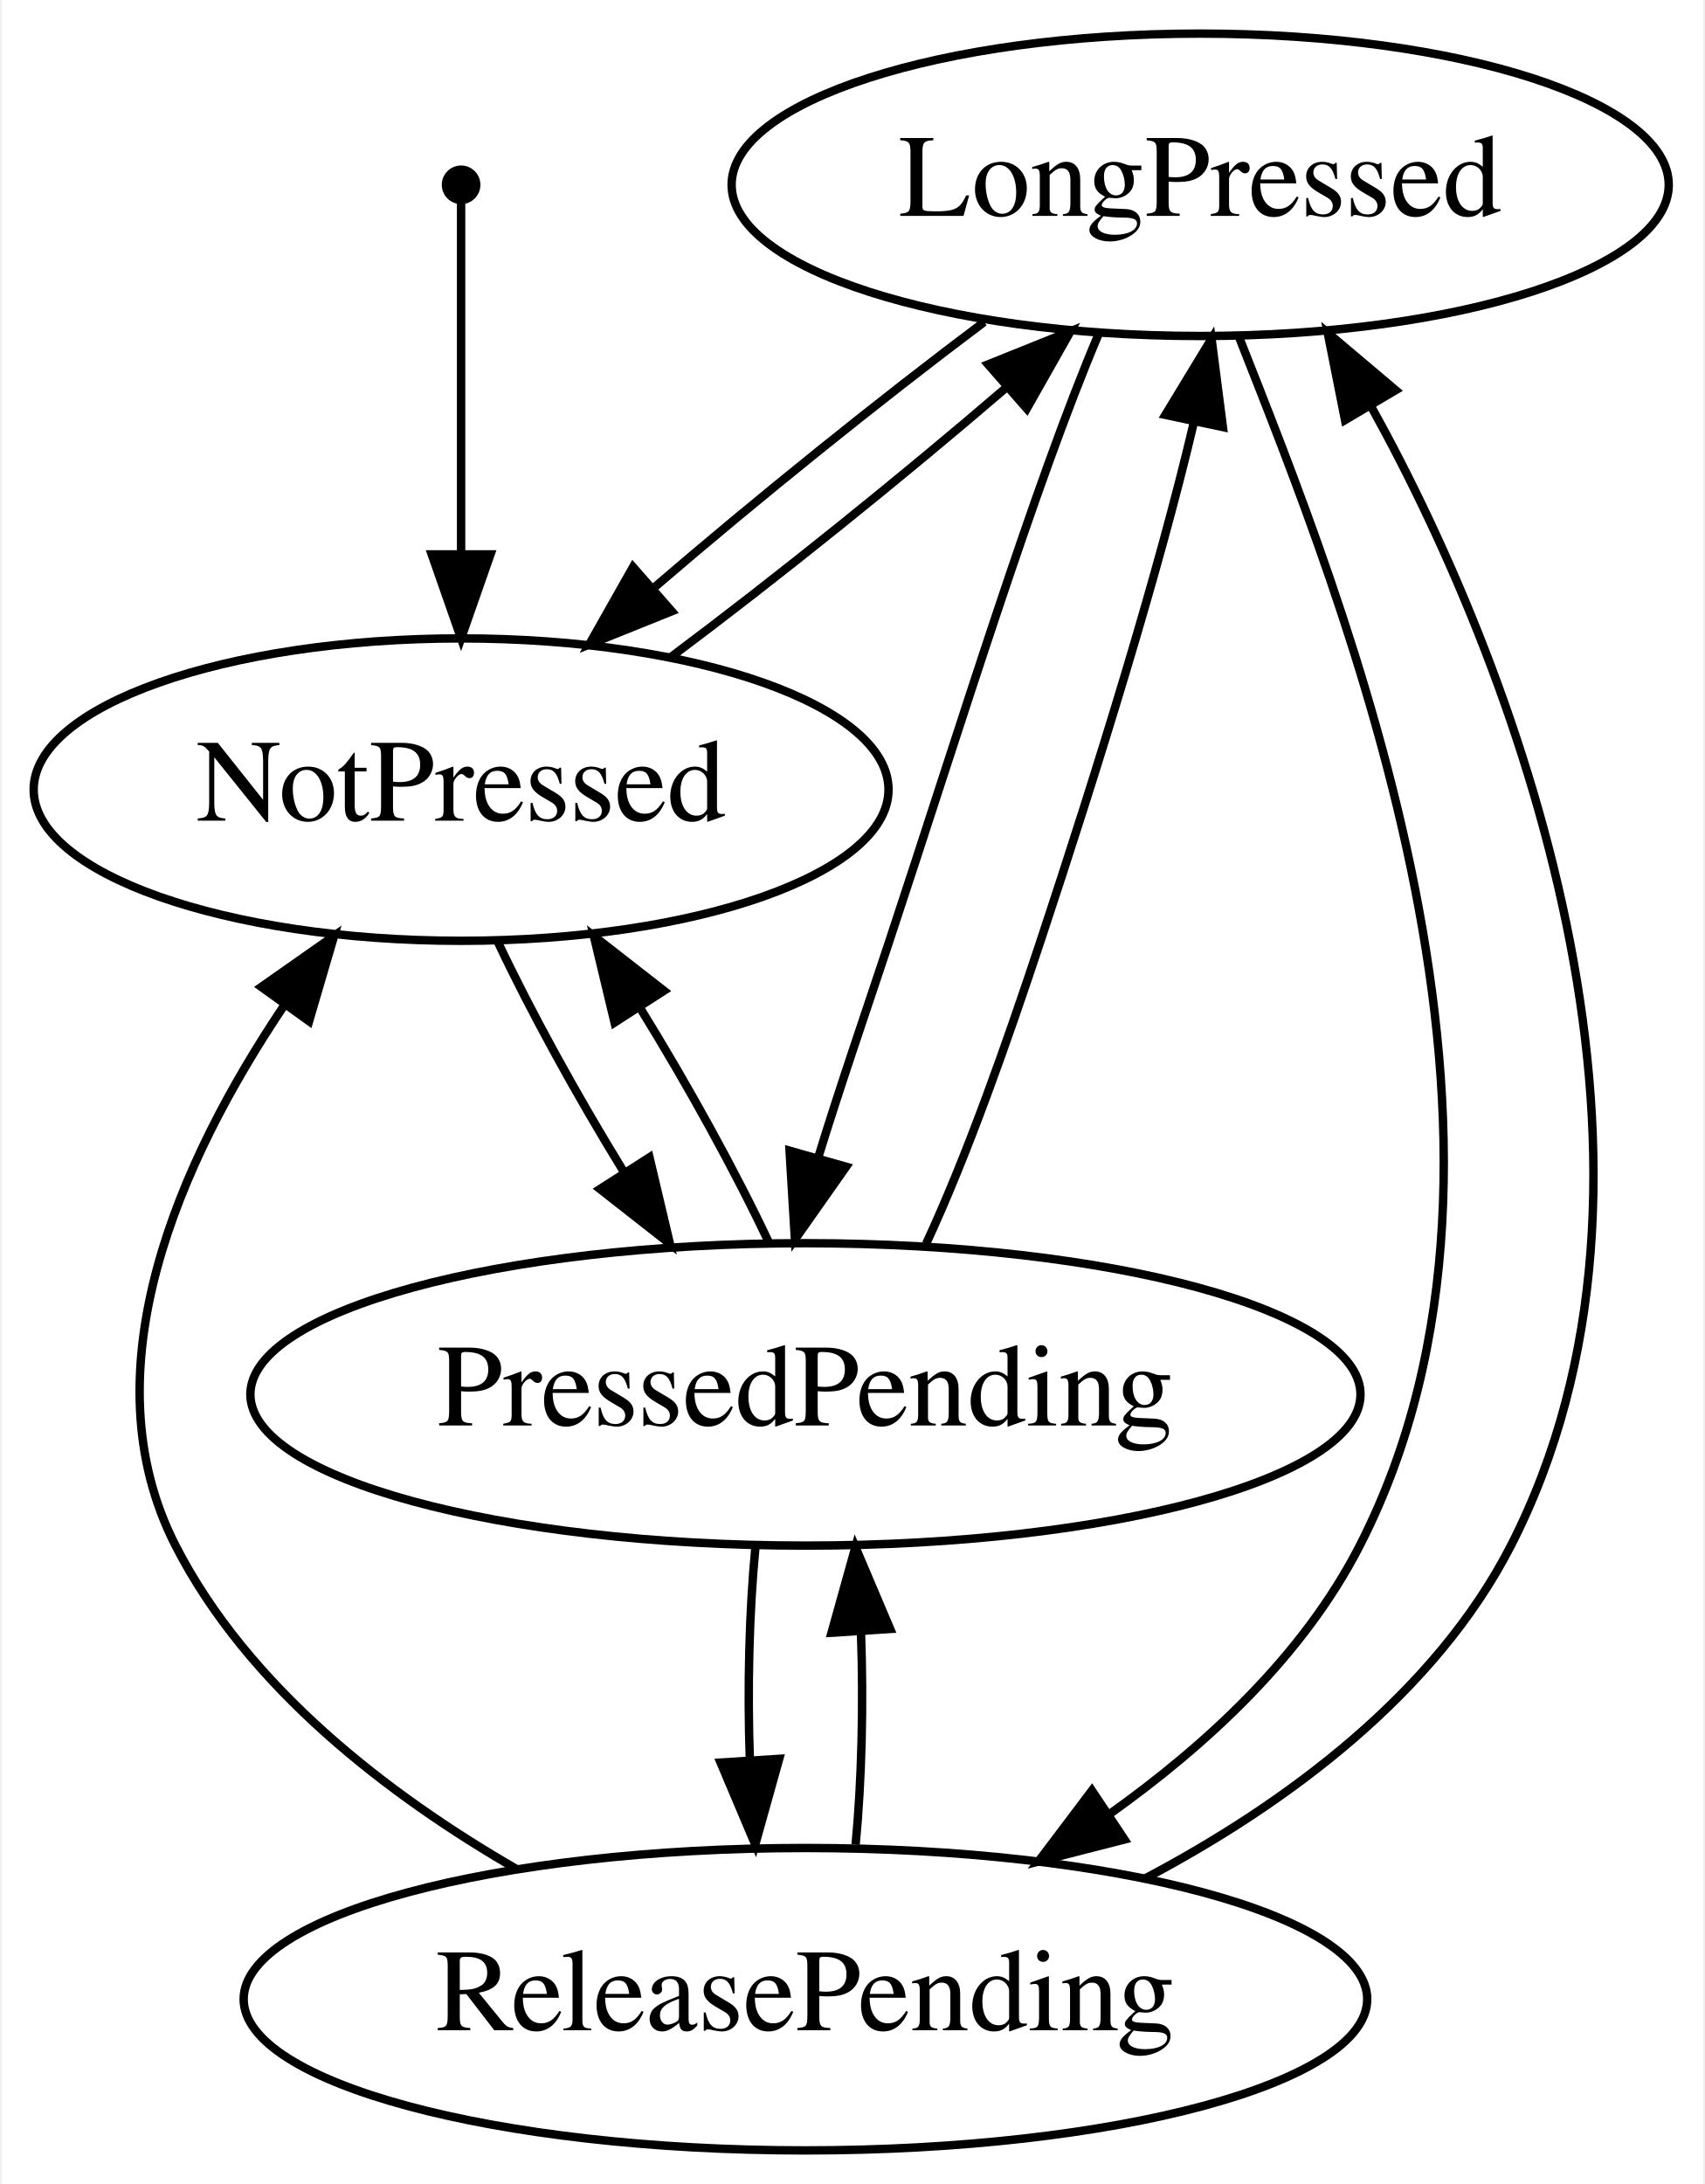
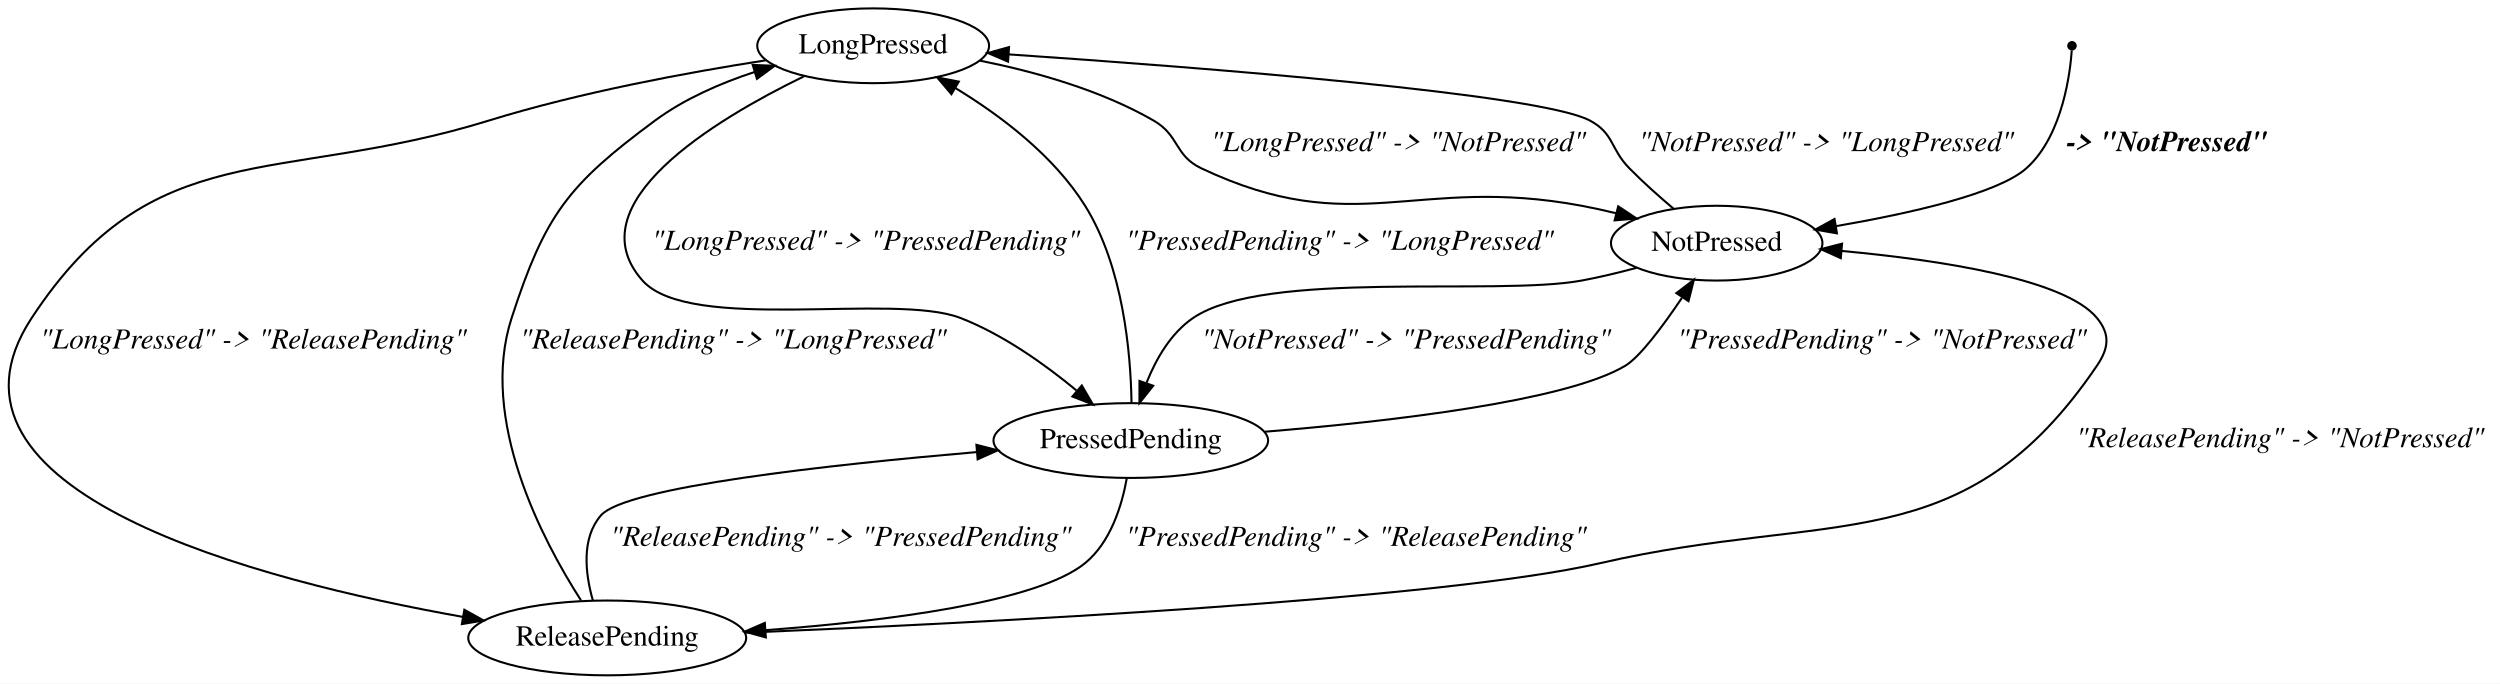
- <svg xmlns="http://www.w3.org/2000/svg" width="203pt" height="260pt" viewBox="0.00 0.00 202.59 260.00">
-   <g id="graph0" class="graph" transform="scale(1 1) rotate(0) translate(4 256)">
-     <polygon fill="#ffffff" stroke="transparent" points="-4,4 -4,-256 198.59,-256 198.59,4 -4,4" />
+ <svg xmlns="http://www.w3.org/2000/svg" width="1203pt" height="329pt" viewBox="0.00 0.00 1203.26 329.00">
+   <g id="graph0" class="graph" transform="scale(1 1) rotate(0) translate(4 325)">
+     <polygon fill="#ffffff" stroke="transparent" points="-4,4 -4,-325 1199.255,-325 1199.255,4 -4,4" />
    <g id="node1" class="node">
-       <ellipse fill="none" stroke="#000000" cx="138.696" cy="-234" rx="55.79" ry="18" />
-       <text text-anchor="middle" x="138.696" y="-230.3" font-family="Times,serif" font-size="14.00" fill="#000000">LongPressed</text>
+       <ellipse fill="none" stroke="#000000" cx="416.255" cy="-303" rx="55.79" ry="18" />
+       <text text-anchor="middle" x="416.255" y="-299.3" font-family="Times,serif" font-size="14.00" fill="#000000">LongPressed</text>
    </g>
    <g id="node2" class="node">
-       <ellipse fill="none" stroke="#000000" cx="50.696" cy="-162" rx="50.892" ry="18" />
-       <text text-anchor="middle" x="50.696" y="-158.3" font-family="Times,serif" font-size="14.00" fill="#000000">NotPressed</text>
+       <ellipse fill="none" stroke="#000000" cx="822.255" cy="-208" rx="50.892" ry="18" />
+       <text text-anchor="middle" x="822.255" y="-204.3" font-family="Times,serif" font-size="14.00" fill="#000000">NotPressed</text>
    </g>
    <g id="edge4" class="edge">
-       <path fill="none" stroke="#000000" d="M112.966,-217.662C100.551,-208.358 85.872,-196.526 73.817,-186.166" />
-       <polygon fill="#000000" stroke="#000000" points="75.779,-183.232 65.95,-179.277 71.167,-188.498 75.779,-183.232" />
+       <path fill="none" stroke="#000000" d="M467.749,-295.82C494.017,-290.577 525.723,-281.721 551.255,-267 563.779,-259.779 561.187,-250.18 574.255,-244 648.137,-209.062 676.911,-240.961 757.255,-226 762.651,-224.995 768.251,-223.755 773.798,-222.399" />
+       <polygon fill="#000000" stroke="#000000" points="774.858,-225.74 783.671,-219.859 773.115,-218.961 774.858,-225.74" />
+       <text text-anchor="start" x="578.755" y="-252.3" font-family="Times,serif" font-style="italic" font-size="14.00" fill="#000000">"LongPressed" -&gt; "NotPressed"</text>
    </g>
    <g id="node3" class="node">
-       <ellipse fill="none" stroke="#000000" cx="91.695" cy="-90" rx="66.089" ry="18" />
-       <text text-anchor="middle" x="91.695" y="-86.3" font-family="Times,serif" font-size="14.00" fill="#000000">PressedPending</text>
+       <ellipse fill="none" stroke="#000000" cx="540.255" cy="-113" rx="66.089" ry="18" />
+       <text text-anchor="middle" x="540.255" y="-109.3" font-family="Times,serif" font-size="14.00" fill="#000000">PressedPending</text>
    </g>
    <g id="edge9" class="edge">
-       <path fill="none" stroke="#000000" d="M126.652,-216.349C118.92,-198.158 109.982,-169.008 101.695,-144 98.895,-135.549 95.728,-126.401 93.18,-118.078" />
-       <polygon fill="#000000" stroke="#000000" points="96.541,-117.102 90.444,-108.437 89.807,-119.013 96.541,-117.102" />
+       <path fill="none" stroke="#000000" d="M382.928,-288.287C339.471,-267.148 272.636,-226.681 305.255,-190 328.005,-164.417 426.343,-184.393 458.255,-172 478.809,-164.018 498.951,-149.647 514.129,-137.087" />
+       <polygon fill="#000000" stroke="#000000" points="516.689,-139.503 522.021,-130.348 512.144,-134.18 516.689,-139.503" />
+       <text text-anchor="start" x="309.755" y="-204.8" font-family="Times,serif" font-style="italic" font-size="14.00" fill="#000000">"LongPressed" -&gt; "PressedPending"</text>
    </g>
    <g id="node4" class="node">
-       <ellipse fill="none" stroke="#000000" cx="91.695" cy="-18" rx="66.888" ry="18" />
-       <text text-anchor="middle" x="91.695" y="-14.3" font-family="Times,serif" font-size="14.00" fill="#000000">ReleasePending</text>
+       <ellipse fill="none" stroke="#000000" cx="288.255" cy="-18" rx="66.888" ry="18" />
+       <text text-anchor="middle" x="288.255" y="-14.3" font-family="Times,serif" font-size="14.00" fill="#000000">ReleasePending</text>
    </g>
    <g id="edge6" class="edge">
-       <path fill="none" stroke="#000000" d="M143.315,-215.891C155.591,-184.739 182.159,-119.758 157.696,-72 150.985,-58.9 139.454,-48.255 127.832,-39.987" />
-       <polygon fill="#000000" stroke="#000000" points="129.684,-37.015 119.421,-34.386 125.804,-42.842 129.684,-37.015" />
+       <path fill="none" stroke="#000000" d="M364.482,-295.984C326.977,-290.167 275.332,-280.63 231.255,-267 129.505,-235.535 69.763,-260.995 11.255,-172 -43.83,-88.212 119.889,-45.675 218.803,-28.119" />
+       <polygon fill="#000000" stroke="#000000" points="219.497,-31.551 228.754,-26.398 218.304,-24.653 219.497,-31.551" />
+       <text text-anchor="start" x="15.255" y="-157.3" font-family="Times,serif" font-style="italic" font-size="14.00" fill="#000000">"LongPressed" -&gt; "ReleasePending"</text>
    </g>
    <g id="edge10" class="edge">
-       <path fill="none" stroke="#000000" d="M75.699,-177.795C88.286,-187.195 103.334,-199.312 115.637,-209.888" />
-       <polygon fill="#000000" stroke="#000000" points="113.442,-212.618 123.271,-216.571 118.052,-207.351 113.442,-212.618" />
+       <path fill="none" stroke="#000000" d="M801.543,-224.538C794.55,-230.435 786.85,-237.285 780.255,-244 770.965,-253.46 772.941,-260.735 761.255,-267 737.244,-279.874 574.781,-292.536 481.608,-298.853" />
+       <polygon fill="#000000" stroke="#000000" points="481.176,-295.374 471.433,-299.536 481.645,-302.358 481.176,-295.374" />
+       <text text-anchor="start" x="784.755" y="-252.3" font-family="Times,serif" font-style="italic" font-size="14.00" fill="#000000">"NotPressed" -&gt; "LongPressed"</text>
    </g>
    <g id="edge7" class="edge">
-       <path fill="none" stroke="#000000" d="M55.089,-143.831C58.982,-135.583 64.435,-125.663 70.008,-116.599" />
-       <polygon fill="#000000" stroke="#000000" points="73.124,-118.223 75.567,-107.913 67.228,-114.449 73.124,-118.223" />
+       <path fill="none" stroke="#000000" d="M783.674,-196.127C775.045,-193.806 765.891,-191.599 757.255,-190 716.205,-182.4 604.754,-195.51 570.255,-172 559.533,-164.693 552.432,-152.352 547.845,-140.841" />
+       <polygon fill="#000000" stroke="#000000" points="551.038,-139.369 544.433,-131.085 544.431,-141.68 551.038,-139.369" />
+       <text text-anchor="start" x="574.255" y="-157.3" font-family="Times,serif" font-style="italic" font-size="14.00" fill="#000000">"NotPressed" -&gt; "PressedPending"</text>
    </g>
    <g id="edge12" class="edge">
-       <path fill="none" stroke="#000000" d="M106.07,-107.943C110.944,-118.424 115.694,-131.924 119.695,-144 126.505,-164.549 133.754,-187.895 137.928,-205.659" />
-       <polygon fill="#000000" stroke="#000000" points="134.551,-206.61 140.05,-215.666 141.399,-205.157 134.551,-206.61" />
+       <path fill="none" stroke="#000000" d="M540.6,-131.275C540.219,-154.9 536.676,-196.503 518.255,-226 503.175,-250.149 477.585,-269.435 455.81,-282.666" />
+       <polygon fill="#000000" stroke="#000000" points="453.926,-279.713 447.065,-287.787 457.463,-285.754 453.926,-279.713" />
+       <text text-anchor="start" x="537.755" y="-204.8" font-family="Times,serif" font-style="italic" font-size="14.00" fill="#000000">"PressedPending" -&gt; "LongPressed"</text>
    </g>
    <g id="edge3" class="edge">
-       <path fill="none" stroke="#000000" d="M87.372,-108.021C83.381,-116.495 77.728,-126.758 71.983,-136.05" />
-       <polygon fill="#000000" stroke="#000000" points="68.968,-134.268 66.499,-144.571 74.854,-138.056 68.968,-134.268" />
+       <path fill="none" stroke="#000000" d="M604.882,-117.254C665.119,-122.198 749.806,-131.944 778.255,-149 785.268,-153.204 796.264,-167.948 805.509,-181.644" />
+       <polygon fill="#000000" stroke="#000000" points="802.841,-183.955 811.272,-190.371 808.682,-180.098 802.841,-183.955" />
+       <text text-anchor="start" x="803.255" y="-157.3" font-family="Times,serif" font-style="italic" font-size="14.00" fill="#000000">"PressedPending" -&gt; "NotPressed"</text>
    </g>
    <g id="edge5" class="edge">
-       <path fill="none" stroke="#000000" d="M85.743,-71.831C84.993,-64.131 84.772,-54.974 85.08,-46.417" />
-       <polygon fill="#000000" stroke="#000000" points="88.575,-46.616 85.719,-36.413 81.589,-46.17 88.575,-46.616" />
+       <path fill="none" stroke="#000000" d="M538.36,-94.996C535.962,-81.62 530.535,-64.023 518.255,-54 495.143,-35.134 422.194,-26.055 364.577,-21.749" />
+       <polygon fill="#000000" stroke="#000000" points="364.601,-18.242 354.378,-21.024 364.105,-25.225 364.601,-18.242" />
+       <text text-anchor="start" x="537.755" y="-62.3" font-family="Times,serif" font-style="italic" font-size="14.00" fill="#000000">"PressedPending" -&gt; "ReleasePending"</text>
    </g>
    <g id="edge11" class="edge">
-       <path fill="none" stroke="#000000" d="M132.108,-32.358C149.033,-41.283 166.698,-54.435 175.696,-72 198.175,-115.886 177.564,-174.316 159.016,-207.674" />
-       <polygon fill="#000000" stroke="#000000" points="155.944,-205.994 153.877,-216.385 161.973,-209.55 155.944,-205.994" />
+       <path fill="none" stroke="#000000" d="M275.622,-36.105C257.097,-64.976 226.393,-123.169 242.255,-172 258.377,-221.631 269.289,-235.984 311.255,-267 325.376,-277.436 342.747,-285.004 359.265,-290.423" />
+       <polygon fill="#000000" stroke="#000000" points="358.275,-293.78 368.861,-293.371 360.33,-287.089 358.275,-293.78" />
+       <text text-anchor="start" x="246.255" y="-157.3" font-family="Times,serif" font-style="italic" font-size="14.00" fill="#000000">"ReleasePending" -&gt; "LongPressed"</text>
    </g>
    <g id="edge2" class="edge">
-       <path fill="none" stroke="#000000" d="M57.335,-33.468C41.936,-42.36 25.327,-55.149 16.695,-72 6.029,-92.824 17.215,-117.806 29.533,-136.16" />
-       <polygon fill="#000000" stroke="#000000" points="26.908,-138.505 35.58,-144.591 32.596,-134.425 26.908,-138.505" />
+       <path fill="none" stroke="#000000" d="M354.933,-20.529C467.381,-25.212 689.929,-36.39 766.255,-54 877.635,-79.698 941.07,-54.416 1005.255,-149 1010.995,-157.458 1011.749,-164.105 1005.255,-172 989.83,-190.755 929.658,-199.891 882.469,-204.242" />
+       <polygon fill="#000000" stroke="#000000" points="881.974,-200.771 872.314,-205.124 882.58,-207.745 881.974,-200.771" />
+       <text text-anchor="start" x="995.255" y="-109.8" font-family="Times,serif" font-style="italic" font-size="14.00" fill="#000000">"ReleasePending" -&gt; "NotPressed"</text>
    </g>
    <g id="edge8" class="edge">
-       <path fill="none" stroke="#000000" d="M97.671,-36.413C98.403,-44.059 98.616,-53.108 98.311,-61.573" />
-       <polygon fill="#000000" stroke="#000000" points="94.8,-61.626 97.648,-71.831 101.786,-62.078 94.8,-61.626" />
+       <path fill="none" stroke="#000000" d="M281.318,-36.139C277.672,-49.055 275.704,-66.005 285.255,-77 297.063,-90.592 394.968,-101.332 465.949,-107.428" />
+       <polygon fill="#000000" stroke="#000000" points="465.954,-110.941 476.212,-108.294 466.542,-103.966 465.954,-110.941" />
+       <text text-anchor="start" x="289.755" y="-62.3" font-family="Times,serif" font-style="italic" font-size="14.00" fill="#000000">"ReleasePending" -&gt; "PressedPending"</text>
    </g>
    <g id="node5" class="node">
-       <ellipse fill="#000000" stroke="#000000" cx="50.696" cy="-234" rx="1.8" ry="1.8" />
+       <ellipse fill="#000000" stroke="#000000" cx="993.255" cy="-303" rx="1.8" ry="1.8" />
    </g>
    <g id="edge1" class="edge">
-       <path fill="none" stroke="#000000" d="M50.696,-231.923C50.696,-225.757 50.696,-206.957 50.696,-190.402" />
-       <polygon fill="#000000" stroke="#000000" points="54.196,-190.003 50.696,-180.003 47.196,-190.003 54.196,-190.003" />
+       <path fill="none" stroke="#000000" d="M993.14,-300.775C992.564,-292.061 989.25,-259.957 971.255,-244 957.56,-231.855 915.558,-222.367 879.625,-216.188" />
+       <polygon fill="#000000" stroke="#000000" points="880.119,-212.722 869.68,-214.533 878.97,-219.627 880.119,-212.722" />
+       <text text-anchor="start" x="990.755" y="-252.3" font-family="Times,serif" font-weight="bold" font-style="italic" font-size="14.00" fill="#000000"> -&gt; "NotPressed"</text>
    </g>
  </g>
</svg>
